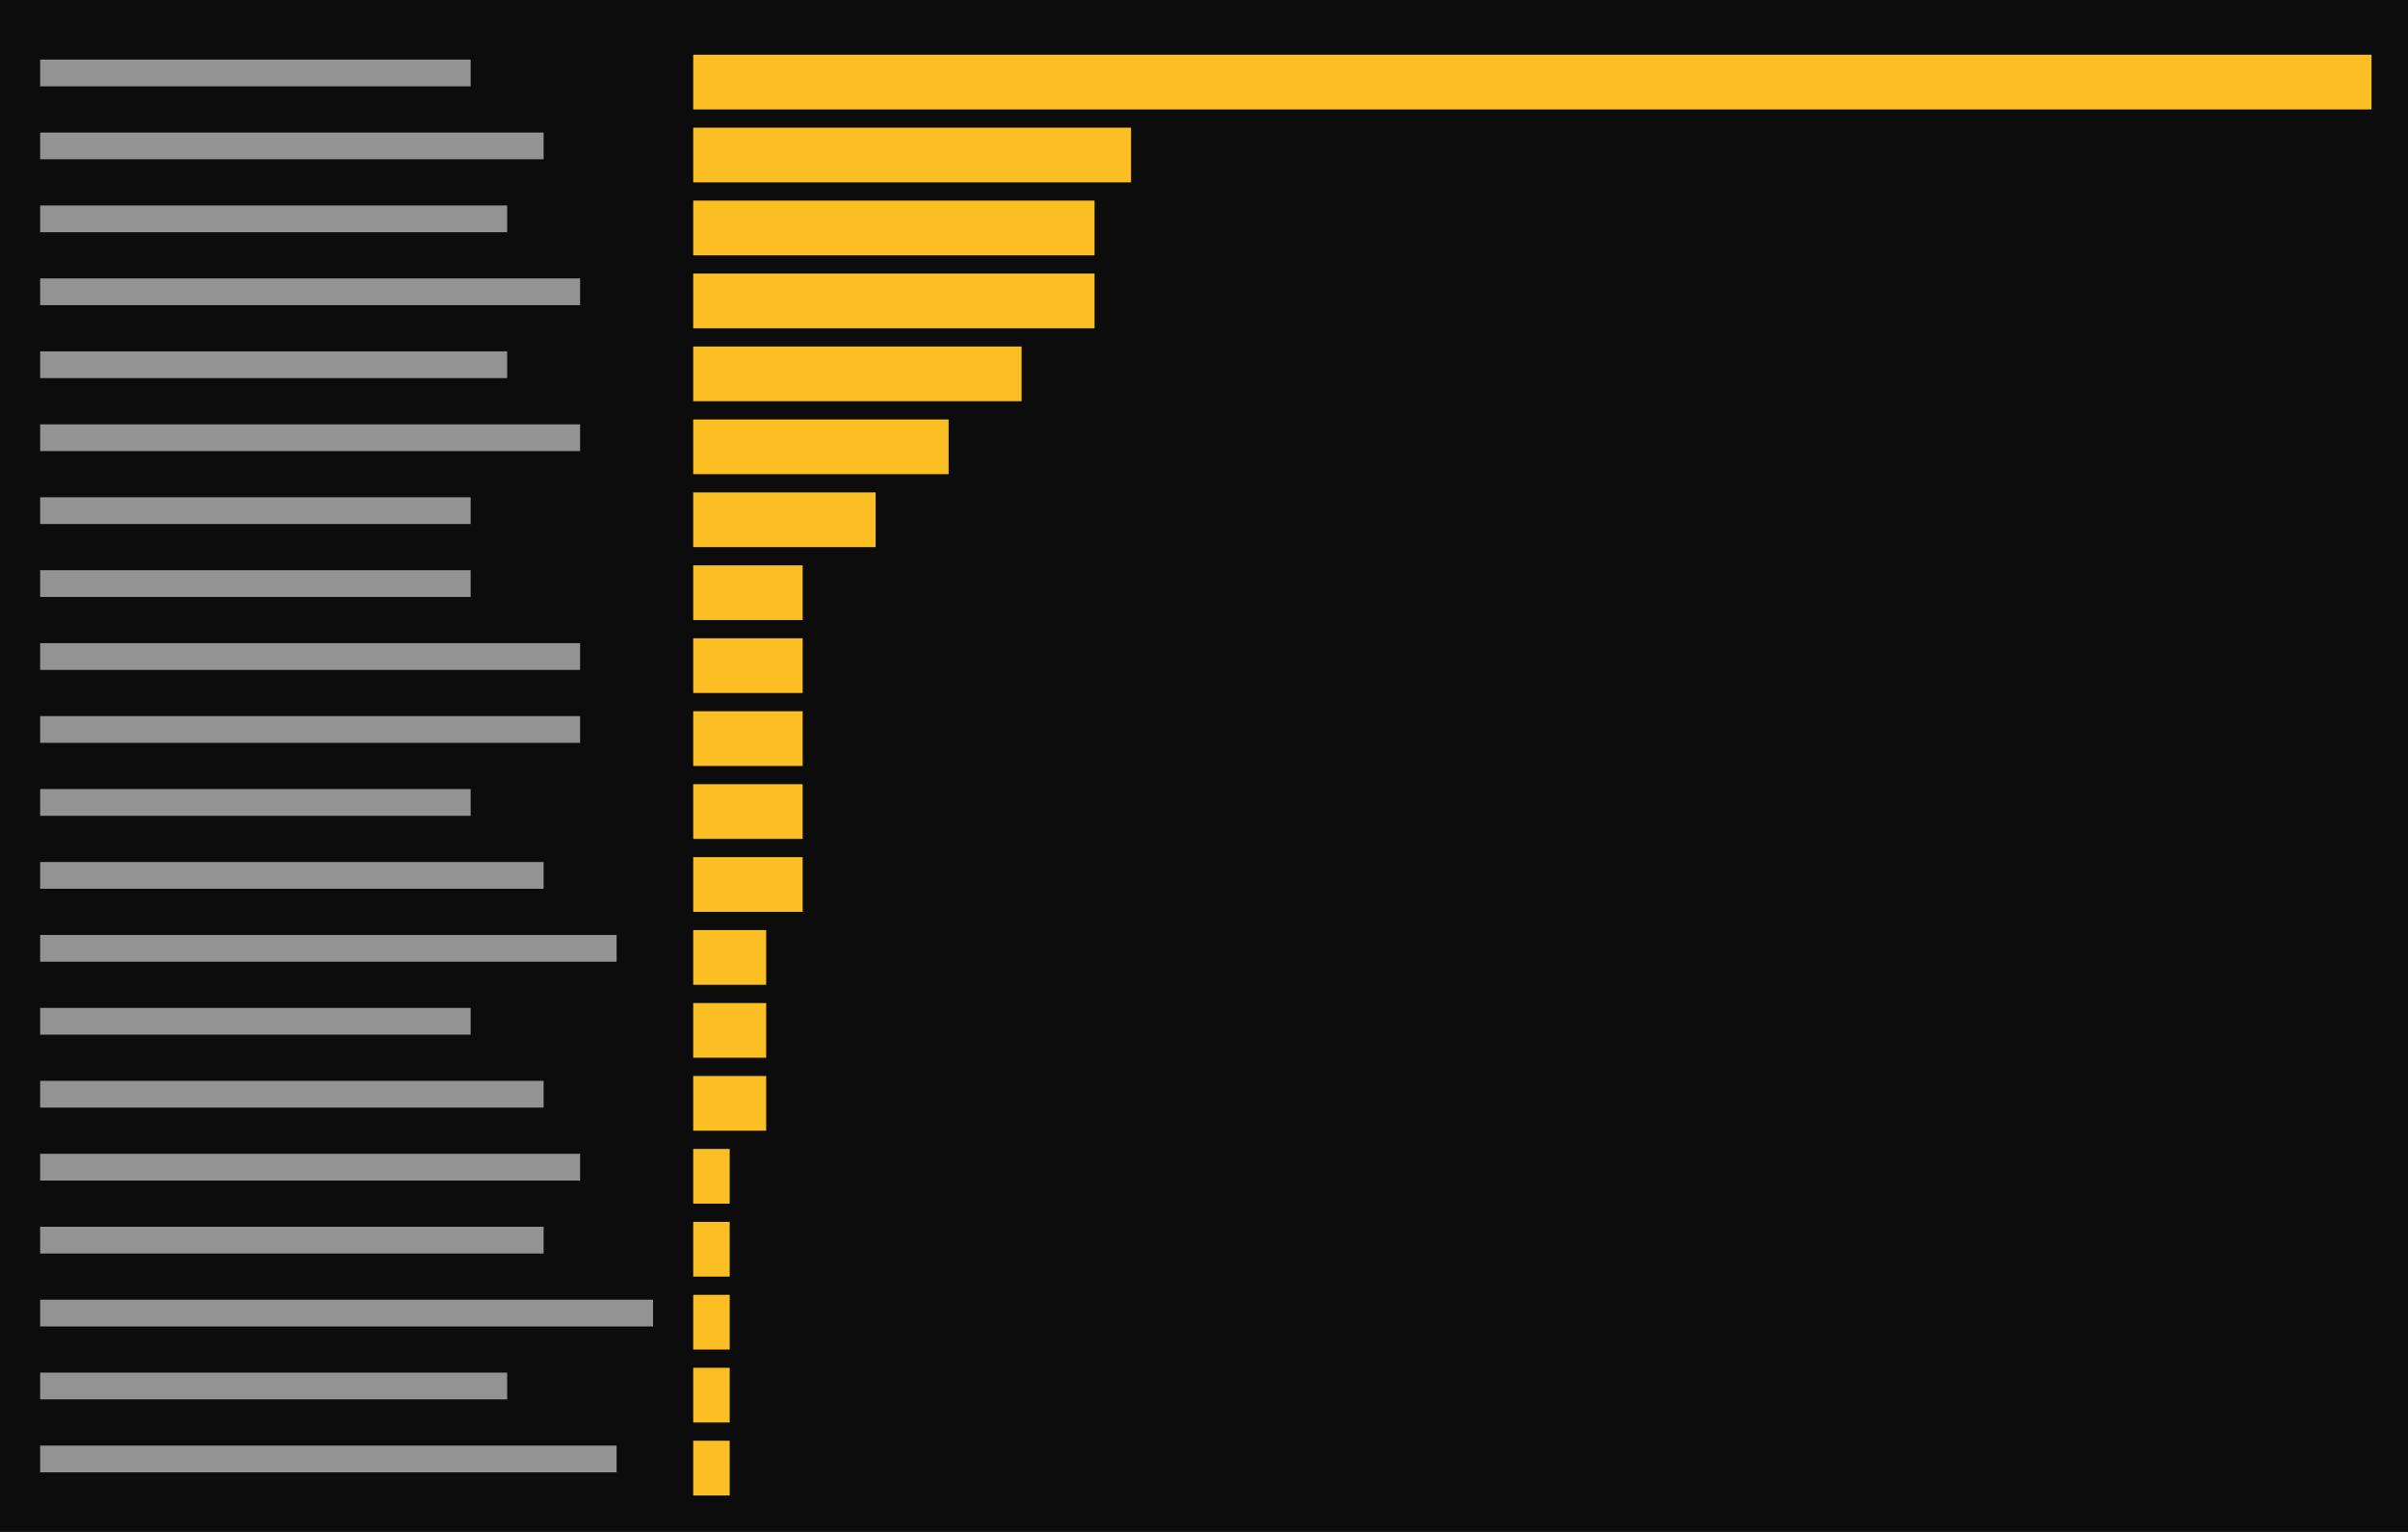
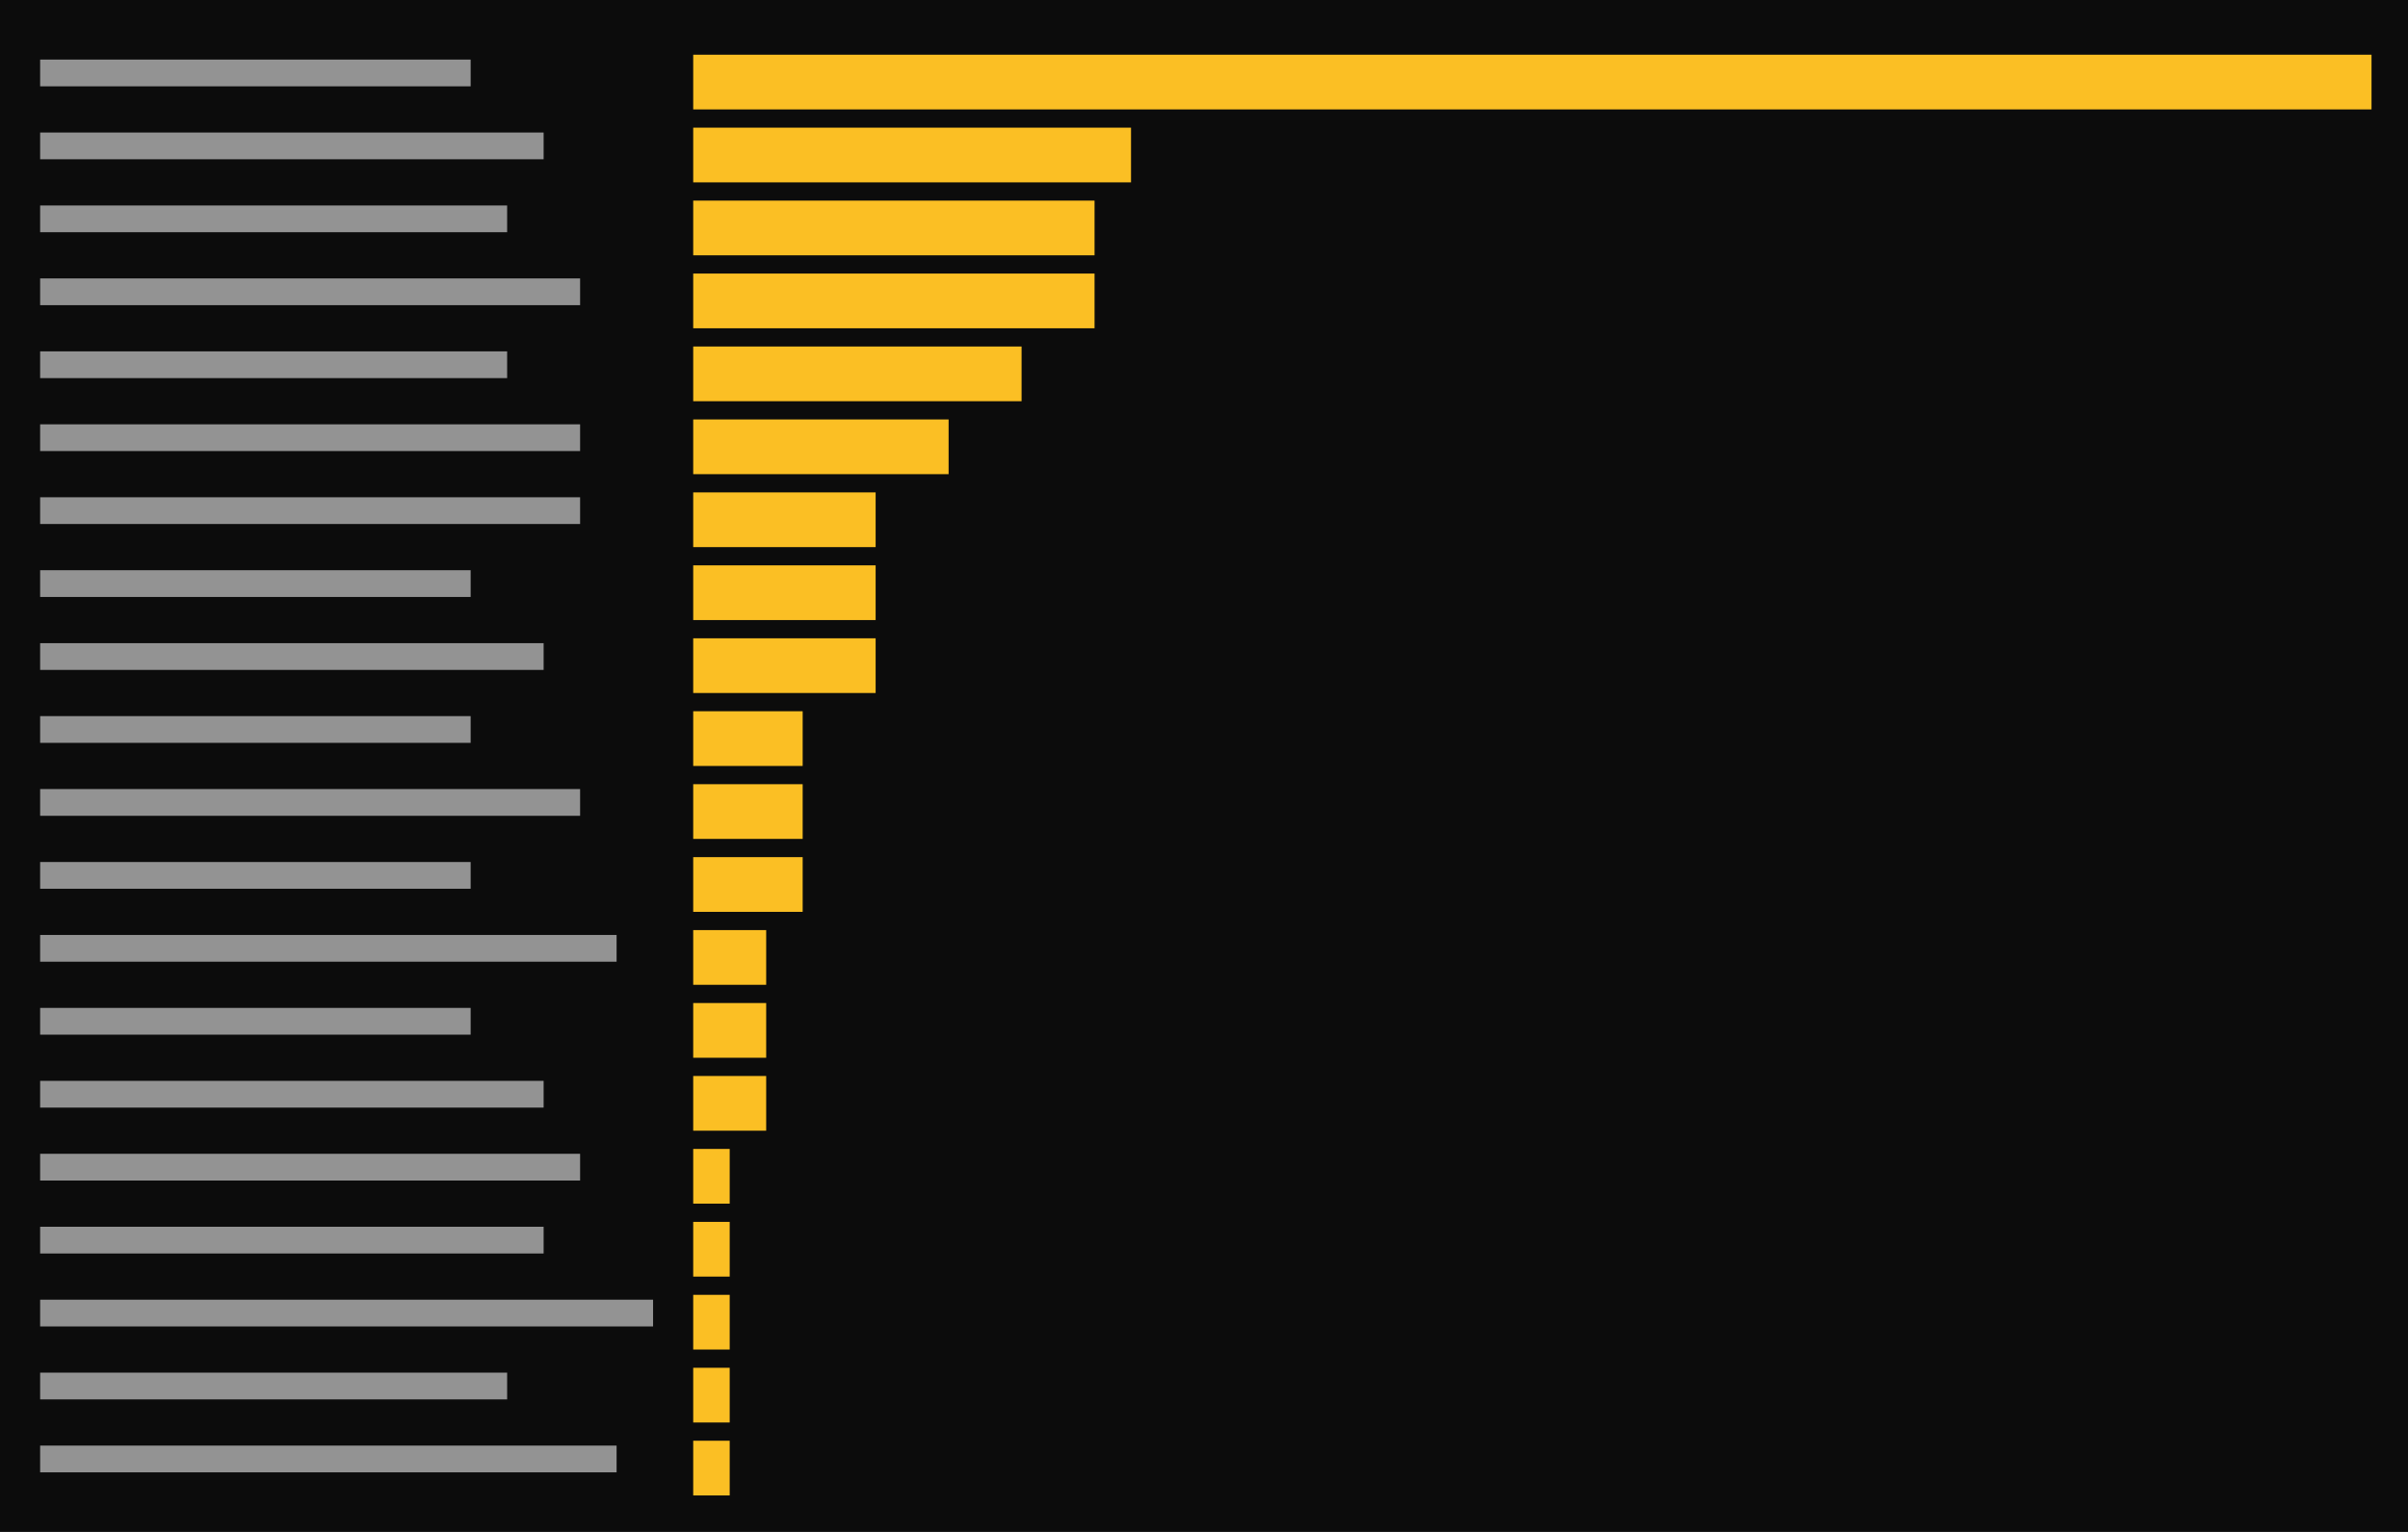
<svg xmlns="http://www.w3.org/2000/svg" viewBox="0 0 396 252" preserveAspectRatio="xMinYMin slice">
  <rect width="100%" height="100%" fill="#0c0c0c" />
  <g transform="translate(6 6)">
-     <path fill="#cccccc" opacity="0.7" d="M0.6 3.8h70.8v4.4h-70.8zM0.6 15.8h82.8v4.4h-82.8zM0.6 27.8h76.8v4.4h-76.8zM0.6 39.8h88.8v4.4h-88.8zM0.6 51.8h76.8v4.4h-76.8zM0.6 63.8h88.8v4.4h-88.8zM0.6 75.8h70.8v4.4h-70.8zM0.6 87.8h70.8v4.4h-70.8zM0.6 99.8h88.8v4.4h-88.8zM0.6 111.8h88.8v4.4h-88.8zM0.6 123.8h70.8v4.4h-70.8zM0.6 135.8h82.8v4.4h-82.8zM0.6 147.8h94.8v4.4h-94.8zM0.6 159.8h70.8v4.4h-70.8zM0.6 171.8h82.8v4.4h-82.8zM0.6 183.8h88.8v4.4h-88.8zM0.6 195.8h82.8v4.4h-82.8zM0.6 207.8h100.8v4.4h-100.8zM0.6 219.8h76.8v4.4h-76.8zM0.6 231.8h94.8v4.4h-94.8z" />
-     <path fill="#fbbf24" d="M108 3h6v9h-6zM114 3h6v9h-6zM120 3h6v9h-6zM126 3h6v9h-6zM132 3h6v9h-6zM138 3h6v9h-6zM144 3h6v9h-6zM150 3h6v9h-6zM156 3h6v9h-6zM162 3h6v9h-6zM168 3h6v9h-6zM174 3h6v9h-6zM180 3h6v9h-6zM186 3h6v9h-6zM192 3h6v9h-6zM198 3h6v9h-6zM204 3h6v9h-6zM210 3h6v9h-6zM216 3h6v9h-6zM222 3h6v9h-6zM228 3h6v9h-6zM234 3h6v9h-6zM240 3h6v9h-6zM246 3h6v9h-6zM252 3h6v9h-6zM258 3h6v9h-6zM264 3h6v9h-6zM270 3h6v9h-6zM276 3h6v9h-6zM282 3h6v9h-6zM288 3h6v9h-6zM294 3h6v9h-6zM300 3h6v9h-6zM306 3h6v9h-6zM312 3h6v9h-6zM318 3h6v9h-6zM324 3h6v9h-6zM330 3h6v9h-6zM336 3h6v9h-6zM342 3h6v9h-6zM348 3h6v9h-6zM354 3h6v9h-6zM360 3h6v9h-6zM366 3h6v9h-6zM372 3h6v9h-6zM378 3h6v9h-6zM108 15h6v9h-6zM114 15h6v9h-6zM120 15h6v9h-6zM126 15h6v9h-6zM132 15h6v9h-6zM138 15h6v9h-6zM144 15h6v9h-6zM150 15h6v9h-6zM156 15h6v9h-6zM162 15h6v9h-6zM168 15h6v9h-6zM174 15h6v9h-6zM108 27h6v9h-6zM114 27h6v9h-6zM120 27h6v9h-6zM126 27h6v9h-6zM132 27h6v9h-6zM138 27h6v9h-6zM144 27h6v9h-6zM150 27h6v9h-6zM156 27h6v9h-6zM162 27h6v9h-6zM168 27h6v9h-6zM108 39h6v9h-6zM114 39h6v9h-6zM120 39h6v9h-6zM126 39h6v9h-6zM132 39h6v9h-6zM138 39h6v9h-6zM144 39h6v9h-6zM150 39h6v9h-6zM156 39h6v9h-6zM162 39h6v9h-6zM168 39h6v9h-6zM108 51h6v9h-6zM114 51h6v9h-6zM120 51h6v9h-6zM126 51h6v9h-6zM132 51h6v9h-6zM138 51h6v9h-6zM144 51h6v9h-6zM150 51h6v9h-6zM156 51h6v9h-6zM108 63h6v9h-6zM114 63h6v9h-6zM120 63h6v9h-6zM126 63h6v9h-6zM132 63h6v9h-6zM138 63h6v9h-6zM144 63h6v9h-6zM108 75h6v9h-6zM114 75h6v9h-6zM120 75h6v9h-6zM126 75h6v9h-6zM132 75h6v9h-6zM108 87h6v9h-6zM114 87h6v9h-6zM120 87h6v9h-6zM108 99h6v9h-6zM114 99h6v9h-6zM120 99h6v9h-6zM108 111h6v9h-6zM114 111h6v9h-6zM120 111h6v9h-6zM108 123h6v9h-6zM114 123h6v9h-6zM120 123h6v9h-6zM108 135h6v9h-6zM114 135h6v9h-6zM120 135h6v9h-6zM108 147h6v9h-6zM114 147h6v9h-6zM108 159h6v9h-6zM114 159h6v9h-6zM108 171h6v9h-6zM114 171h6v9h-6zM108 183h6v9h-6zM108 195h6v9h-6zM108 207h6v9h-6zM108 219h6v9h-6zM108 231h6v9h-6z" />
+     <path fill="#cccccc" opacity="0.7" d="M0.6 3.8h70.8v4.4h-70.8zM0.6 15.8h82.8v4.4h-82.8zM0.6 27.8h76.8v4.4h-76.8zM0.6 39.8h88.8v4.4h-88.8zM0.6 51.8h76.8v4.4h-76.8zM0.6 63.8h88.8v4.4h-88.8zM0.6 75.8h88.8v4.4h-88.8zM0.6 87.8h70.8v4.4h-70.8zM0.6 99.8h82.8v4.4h-82.8zM0.6 111.8h70.8v4.4h-70.8zM0.6 123.8h88.8v4.4h-88.8zM0.6 135.8h70.8v4.4h-70.8zM0.6 147.8h94.8v4.4h-94.8zM0.6 159.8h70.8v4.4h-70.8zM0.6 171.8h82.8v4.4h-82.8zM0.6 183.8h88.8v4.4h-88.8zM0.6 195.8h82.8v4.4h-82.8zM0.6 207.8h100.8v4.4h-100.8zM0.6 219.8h76.8v4.4h-76.8zM0.6 231.8h94.8v4.4h-94.8z" />
+     <path fill="#fbbf24" d="M108 3h6v9h-6zM114 3h6v9h-6zM120 3h6v9h-6zM126 3h6v9h-6zM132 3h6v9h-6zM138 3h6v9h-6zM144 3h6v9h-6zM150 3h6v9h-6zM156 3h6v9h-6zM162 3h6v9h-6zM168 3h6v9h-6zM174 3h6v9h-6zM180 3h6v9h-6zM186 3h6v9h-6zM192 3h6v9h-6zM198 3h6v9h-6zM204 3h6v9h-6zM210 3h6v9h-6zM216 3h6v9h-6zM222 3h6v9h-6zM228 3h6v9h-6zM234 3h6v9h-6zM240 3h6v9h-6zM246 3h6v9h-6zM252 3h6v9h-6zM258 3h6v9h-6zM264 3h6v9h-6zM270 3h6v9h-6zM276 3h6v9h-6zM282 3h6v9h-6zM288 3h6v9h-6zM294 3h6v9h-6zM300 3h6v9h-6zM306 3h6v9h-6zM312 3h6v9h-6zM318 3h6v9h-6zM324 3h6v9h-6zM330 3h6v9h-6zM336 3h6v9h-6zM342 3h6v9h-6zM348 3h6v9h-6zM354 3h6v9h-6zM360 3h6v9h-6zM366 3h6v9h-6zM372 3h6v9h-6zM378 3h6v9h-6zM108 15h6v9h-6zM114 15h6v9h-6zM120 15h6v9h-6zM126 15h6v9h-6zM132 15h6v9h-6zM138 15h6v9h-6zM144 15h6v9h-6zM150 15h6v9h-6zM156 15h6v9h-6zM162 15h6v9h-6zM168 15h6v9h-6zM174 15h6v9h-6zM108 27h6v9h-6zM114 27h6v9h-6zM120 27h6v9h-6zM126 27h6v9h-6zM132 27h6v9h-6zM138 27h6v9h-6zM144 27h6v9h-6zM150 27h6v9h-6zM156 27h6v9h-6zM162 27h6v9h-6zM168 27h6v9h-6zM108 39h6v9h-6zM114 39h6v9h-6zM120 39h6v9h-6zM126 39h6v9h-6zM132 39h6v9h-6zM138 39h6v9h-6zM144 39h6v9h-6zM150 39h6v9h-6zM156 39h6v9h-6zM162 39h6v9h-6zM168 39h6v9h-6zM108 51h6v9h-6zM114 51h6v9h-6zM120 51h6v9h-6zM126 51h6v9h-6zM132 51h6v9h-6zM138 51h6v9h-6zM144 51h6v9h-6zM150 51h6v9h-6zM156 51h6v9h-6zM108 63h6v9h-6zM114 63h6v9h-6zM120 63h6v9h-6zM126 63h6v9h-6zM132 63h6v9h-6zM138 63h6v9h-6zM144 63h6v9h-6zM108 75h6v9h-6zM114 75h6v9h-6zM120 75h6v9h-6zM126 75h6v9h-6zM132 75h6v9h-6zM108 87h6v9h-6zM114 87h6v9h-6zM120 87h6v9h-6zM126 87h6v9h-6zM132 87h6v9h-6zM108 99h6v9h-6zM114 99h6v9h-6zM120 99h6v9h-6zM126 99h6v9h-6zM132 99h6v9h-6zM108 111h6v9h-6zM114 111h6v9h-6zM120 111h6v9h-6zM108 123h6v9h-6zM114 123h6v9h-6zM120 123h6v9h-6zM108 135h6v9h-6zM114 135h6v9h-6zM120 135h6v9h-6zM108 147h6v9h-6zM114 147h6v9h-6zM108 159h6v9h-6zM114 159h6v9h-6zM108 171h6v9h-6zM114 171h6v9h-6zM108 183h6v9h-6zM108 195h6v9h-6zM108 207h6v9h-6zM108 219h6v9h-6zM108 231h6v9h-6z" />
  </g>
</svg>
